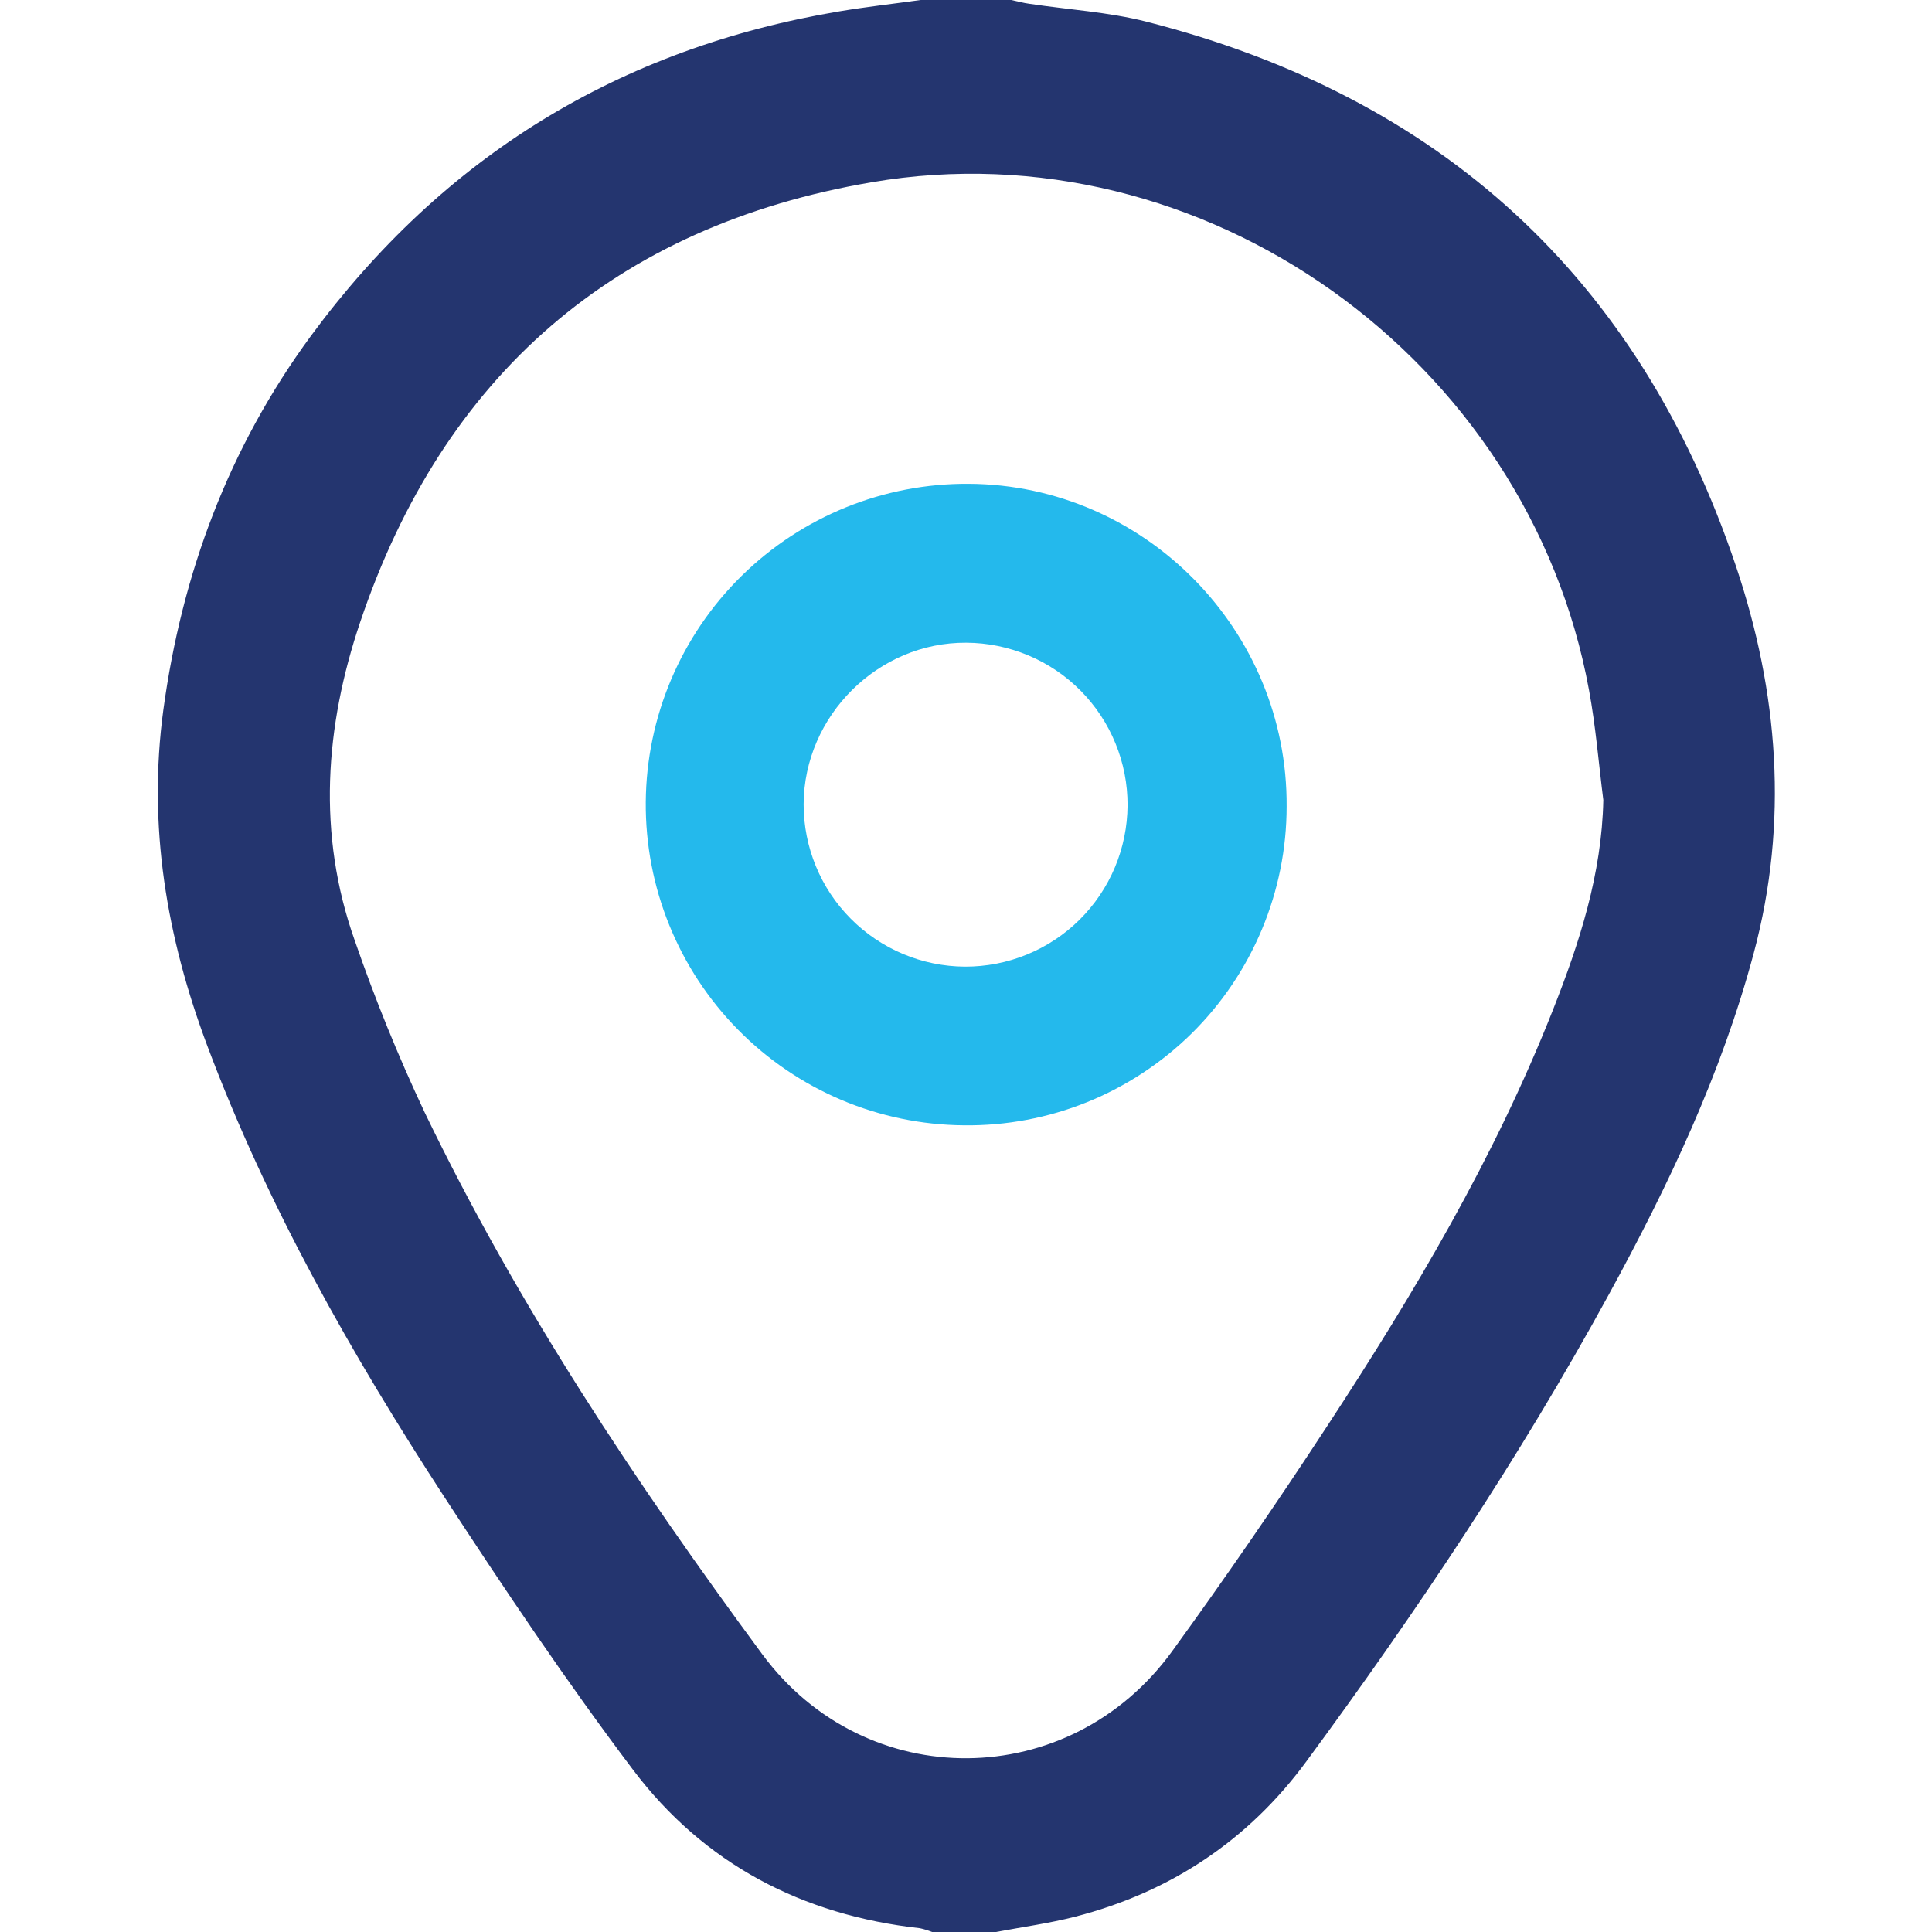
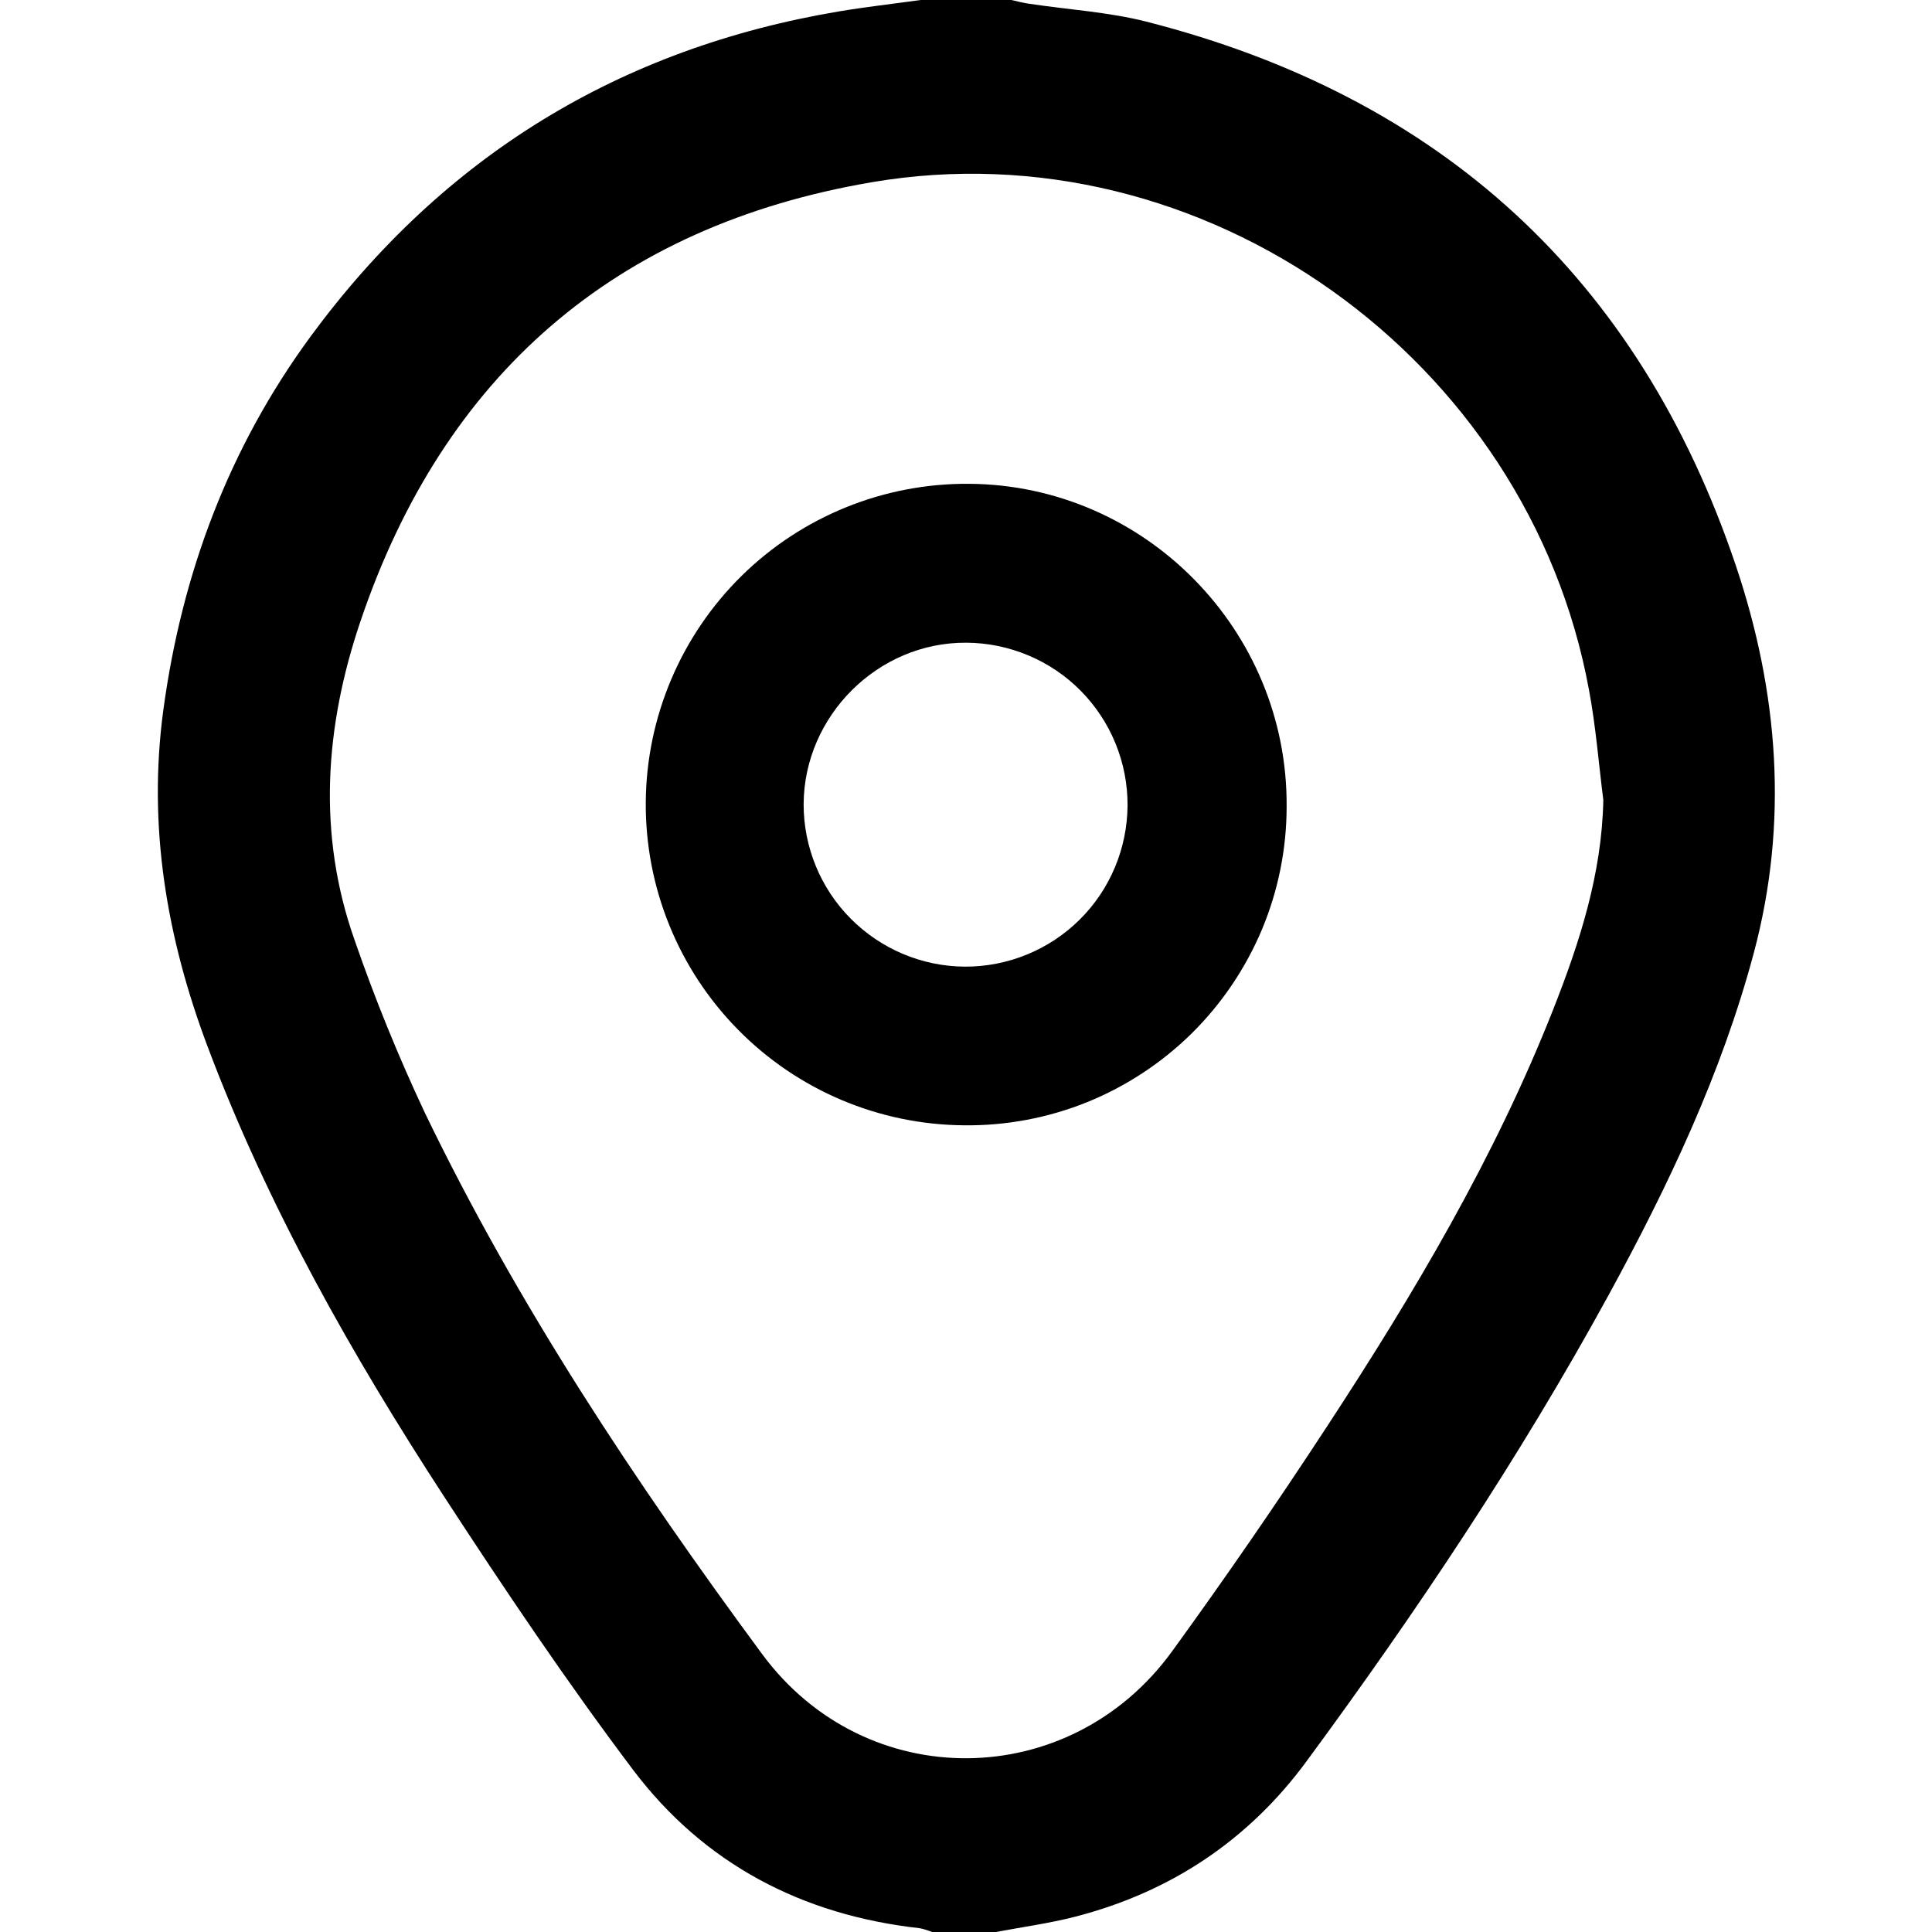
<svg xmlns="http://www.w3.org/2000/svg" width="24" height="24" viewBox="0 0 24 24" fill="none">
-   <path d="M11.438 0H12.562C12.637 0.016 12.712 0.037 12.788 0.047C13.273 0.12 13.769 0.149 14.241 0.269C17.895 1.201 20.358 3.45 21.562 7.025C22.092 8.596 22.221 10.213 21.786 11.839C21.385 13.339 20.723 14.732 19.981 16.089C18.876 18.111 17.596 20.023 16.231 21.877C15.509 22.861 14.54 23.505 13.356 23.81C13.033 23.893 12.7 23.938 12.372 24H11.578C11.529 23.98 11.478 23.964 11.426 23.953C9.964 23.791 8.745 23.153 7.863 21.984C7.037 20.889 6.27 19.747 5.52 18.596C4.365 16.823 3.325 14.987 2.577 12.996C2.069 11.644 1.834 10.261 2.029 8.82C2.259 7.122 2.843 5.559 3.863 4.172C5.505 1.944 7.692 0.6 10.426 0.141C10.761 0.085 11.1 0.047 11.438 0ZM19.917 9.938C19.859 9.482 19.823 9.023 19.739 8.571C18.984 4.453 14.944 1.56 10.828 2.264C7.641 2.807 5.507 4.663 4.474 7.729C4.037 9.025 3.938 10.362 4.406 11.681C4.658 12.41 4.948 13.124 5.277 13.822C6.43 16.213 7.895 18.416 9.467 20.547C10.754 22.292 13.289 22.266 14.561 20.512C15.225 19.597 15.866 18.665 16.485 17.718C17.564 16.072 18.566 14.383 19.291 12.546C19.622 11.709 19.898 10.858 19.917 9.938Z" fill="#24356F" />
-   <path d="M11.976 13.979C10.919 13.971 9.909 13.544 9.168 12.791C8.426 12.038 8.014 11.021 8.022 9.964C8.03 8.908 8.457 7.898 9.21 7.156C9.963 6.414 10.98 6.002 12.037 6.01C14.22 6.023 15.998 7.829 15.983 10.019C15.983 10.543 15.878 11.062 15.676 11.545C15.474 12.028 15.178 12.467 14.806 12.835C14.433 13.203 13.991 13.494 13.505 13.691C13.02 13.887 12.5 13.985 11.976 13.979ZM11.986 12.008C12.25 12.009 12.512 11.958 12.756 11.858C13.001 11.758 13.223 11.611 13.411 11.425C13.598 11.239 13.748 11.018 13.85 10.774C13.952 10.531 14.005 10.27 14.007 10.005C14.008 9.741 13.957 9.479 13.857 9.235C13.757 8.99 13.61 8.768 13.424 8.58C13.238 8.392 13.017 8.243 12.773 8.141C12.529 8.039 12.268 7.985 12.004 7.984C10.909 7.976 9.988 8.89 9.983 9.991C9.983 10.524 10.193 11.035 10.568 11.412C10.943 11.79 11.453 12.005 11.986 12.008Z" fill="#24B9EC" />
+   <path d="M11.438 0H12.563C12.638 0.016 12.712 0.037 12.788 0.047C13.273 0.12 13.769 0.149 14.241 0.269C17.895 1.201 20.358 3.45 21.563 7.025C22.092 8.596 22.221 10.213 21.786 11.839C21.385 13.339 20.723 14.732 19.982 16.089C18.876 18.111 17.597 20.023 16.232 21.877C15.509 22.861 14.54 23.505 13.356 23.81C13.033 23.893 12.7 23.938 12.372 24H11.578C11.529 23.98 11.478 23.964 11.426 23.953C9.964 23.791 8.745 23.153 7.863 21.984C7.038 20.889 6.27 19.747 5.52 18.596C4.366 16.823 3.326 14.987 2.577 12.996C2.069 11.644 1.834 10.261 2.029 8.82C2.259 7.122 2.844 5.559 3.864 4.172C5.505 1.944 7.692 0.6 10.426 0.141C10.761 0.085 11.1 0.047 11.438 0ZM19.917 9.938C19.859 9.482 19.824 9.023 19.739 8.571C18.985 4.453 14.944 1.56 10.828 2.264C7.641 2.807 5.507 4.663 4.474 7.729C4.037 9.025 3.938 10.362 4.406 11.681C4.658 12.41 4.949 13.124 5.277 13.822C6.43 16.213 7.895 18.416 9.467 20.547C10.754 22.292 13.289 22.266 14.561 20.512C15.225 19.597 15.867 18.665 16.486 17.718C17.564 16.072 18.567 14.383 19.292 12.546C19.622 11.709 19.899 10.858 19.917 9.938Z" fill="black" />
+   <path d="M11.976 13.979C10.919 13.971 9.909 13.544 9.168 12.791C8.426 12.038 8.014 11.021 8.022 9.964C8.03 8.908 8.458 7.898 9.21 7.156C9.963 6.414 10.98 6.002 12.037 6.01C14.221 6.023 15.998 7.829 15.983 10.019C15.983 10.543 15.879 11.062 15.677 11.545C15.474 12.028 15.178 12.467 14.806 12.835C14.433 13.203 13.991 13.494 13.506 13.691C13.02 13.887 12.5 13.985 11.976 13.979ZM11.986 12.008C12.25 12.009 12.512 11.958 12.756 11.858C13.001 11.758 13.223 11.611 13.411 11.425C13.599 11.239 13.748 11.018 13.85 10.774C13.952 10.531 14.005 10.27 14.007 10.005C14.008 9.741 13.957 9.479 13.857 9.235C13.757 8.99 13.61 8.768 13.424 8.58C13.238 8.392 13.017 8.243 12.773 8.141C12.53 8.039 12.268 7.985 12.004 7.984C10.909 7.976 9.988 8.89 9.983 9.991C9.983 10.524 10.193 11.035 10.568 11.412C10.944 11.79 11.453 12.005 11.986 12.008Z" fill="black" />
</svg>
